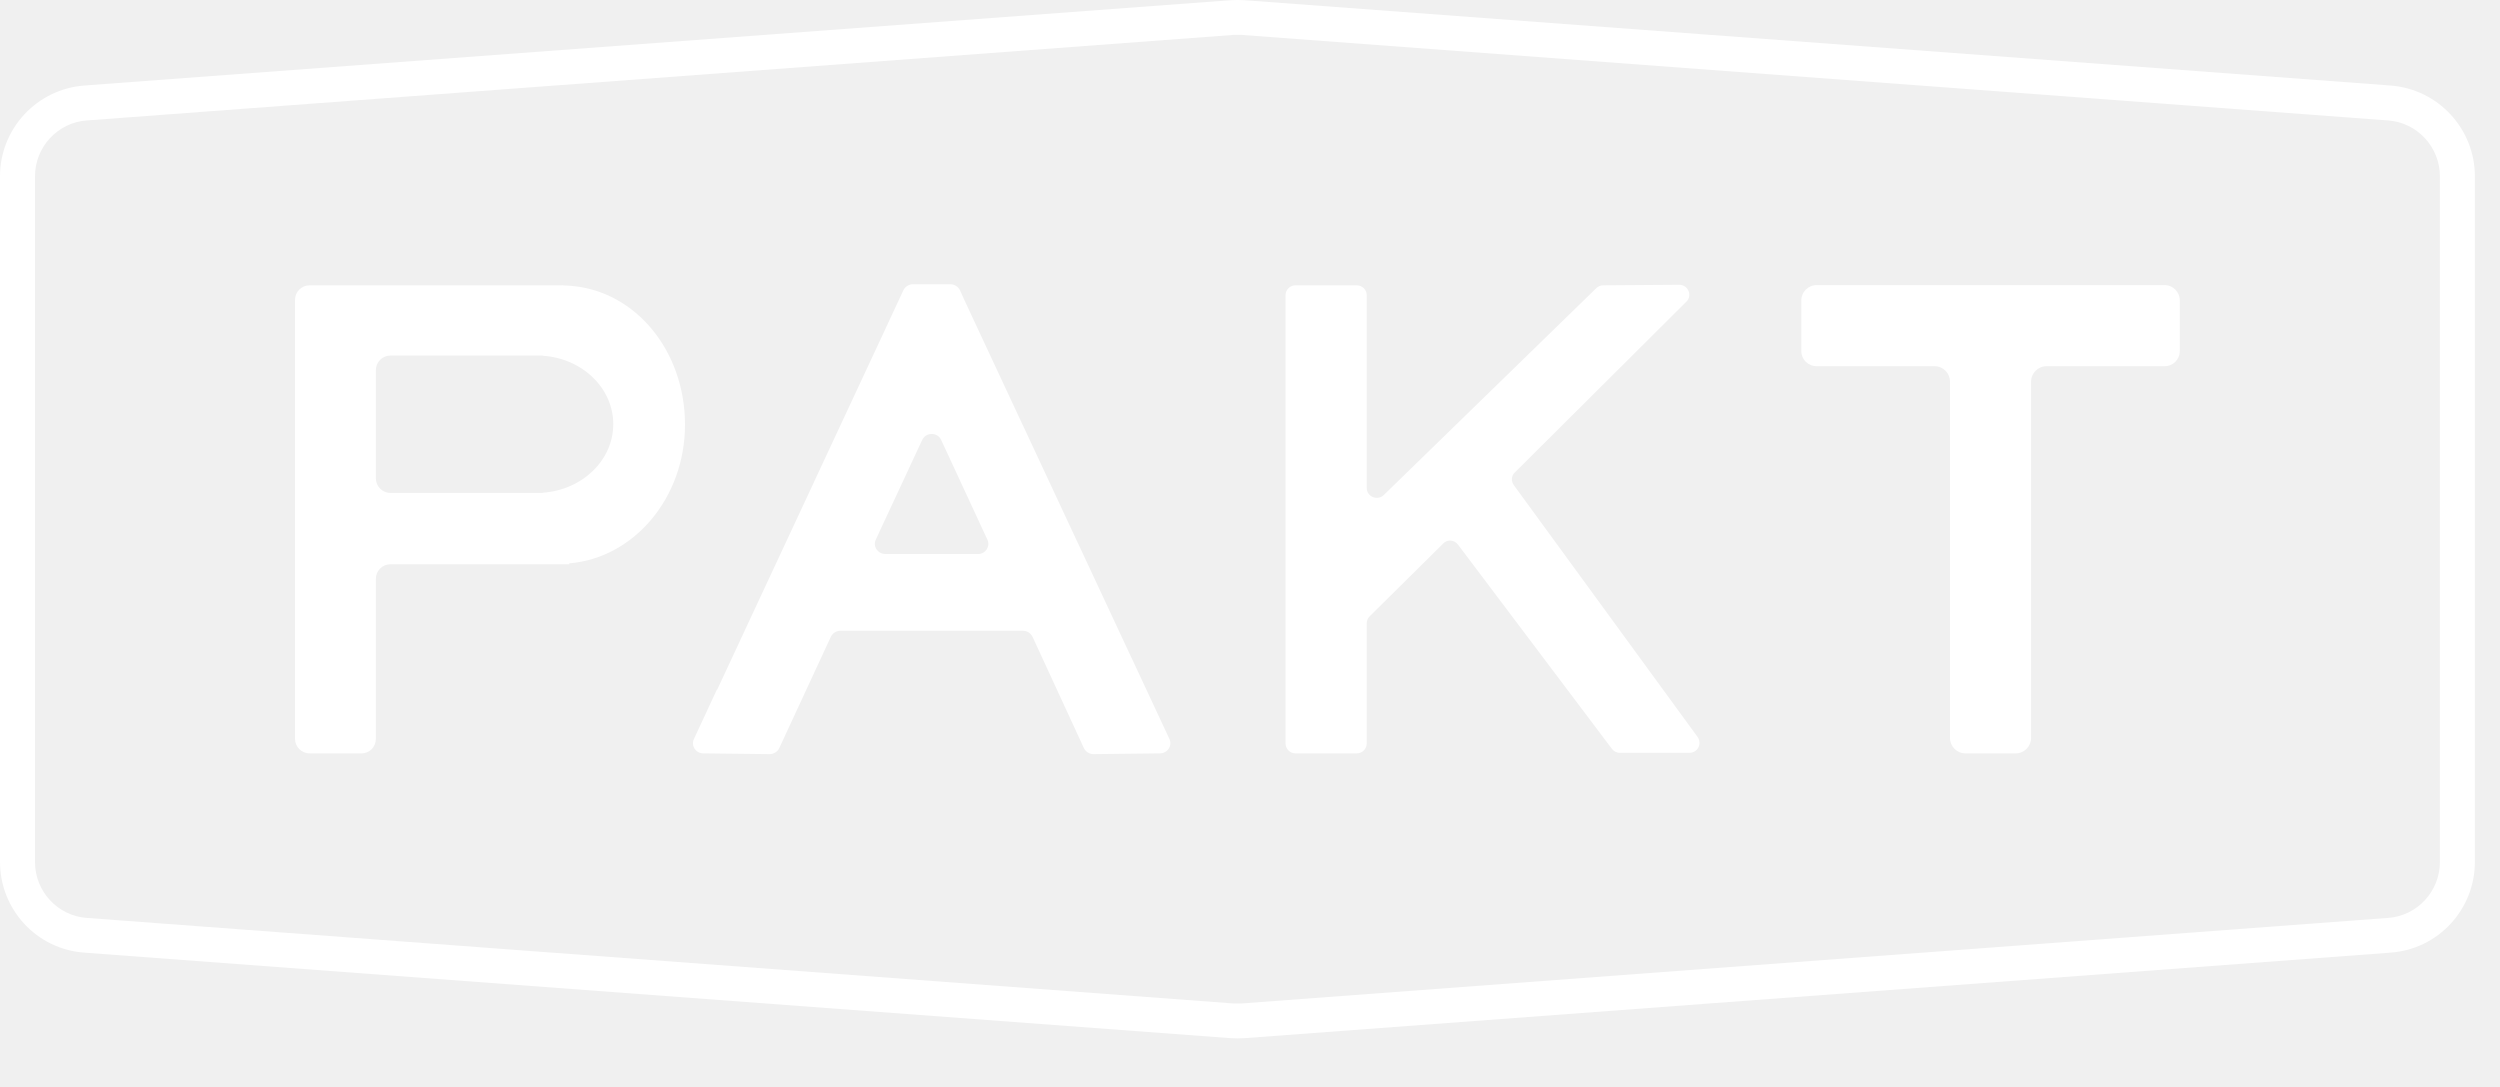
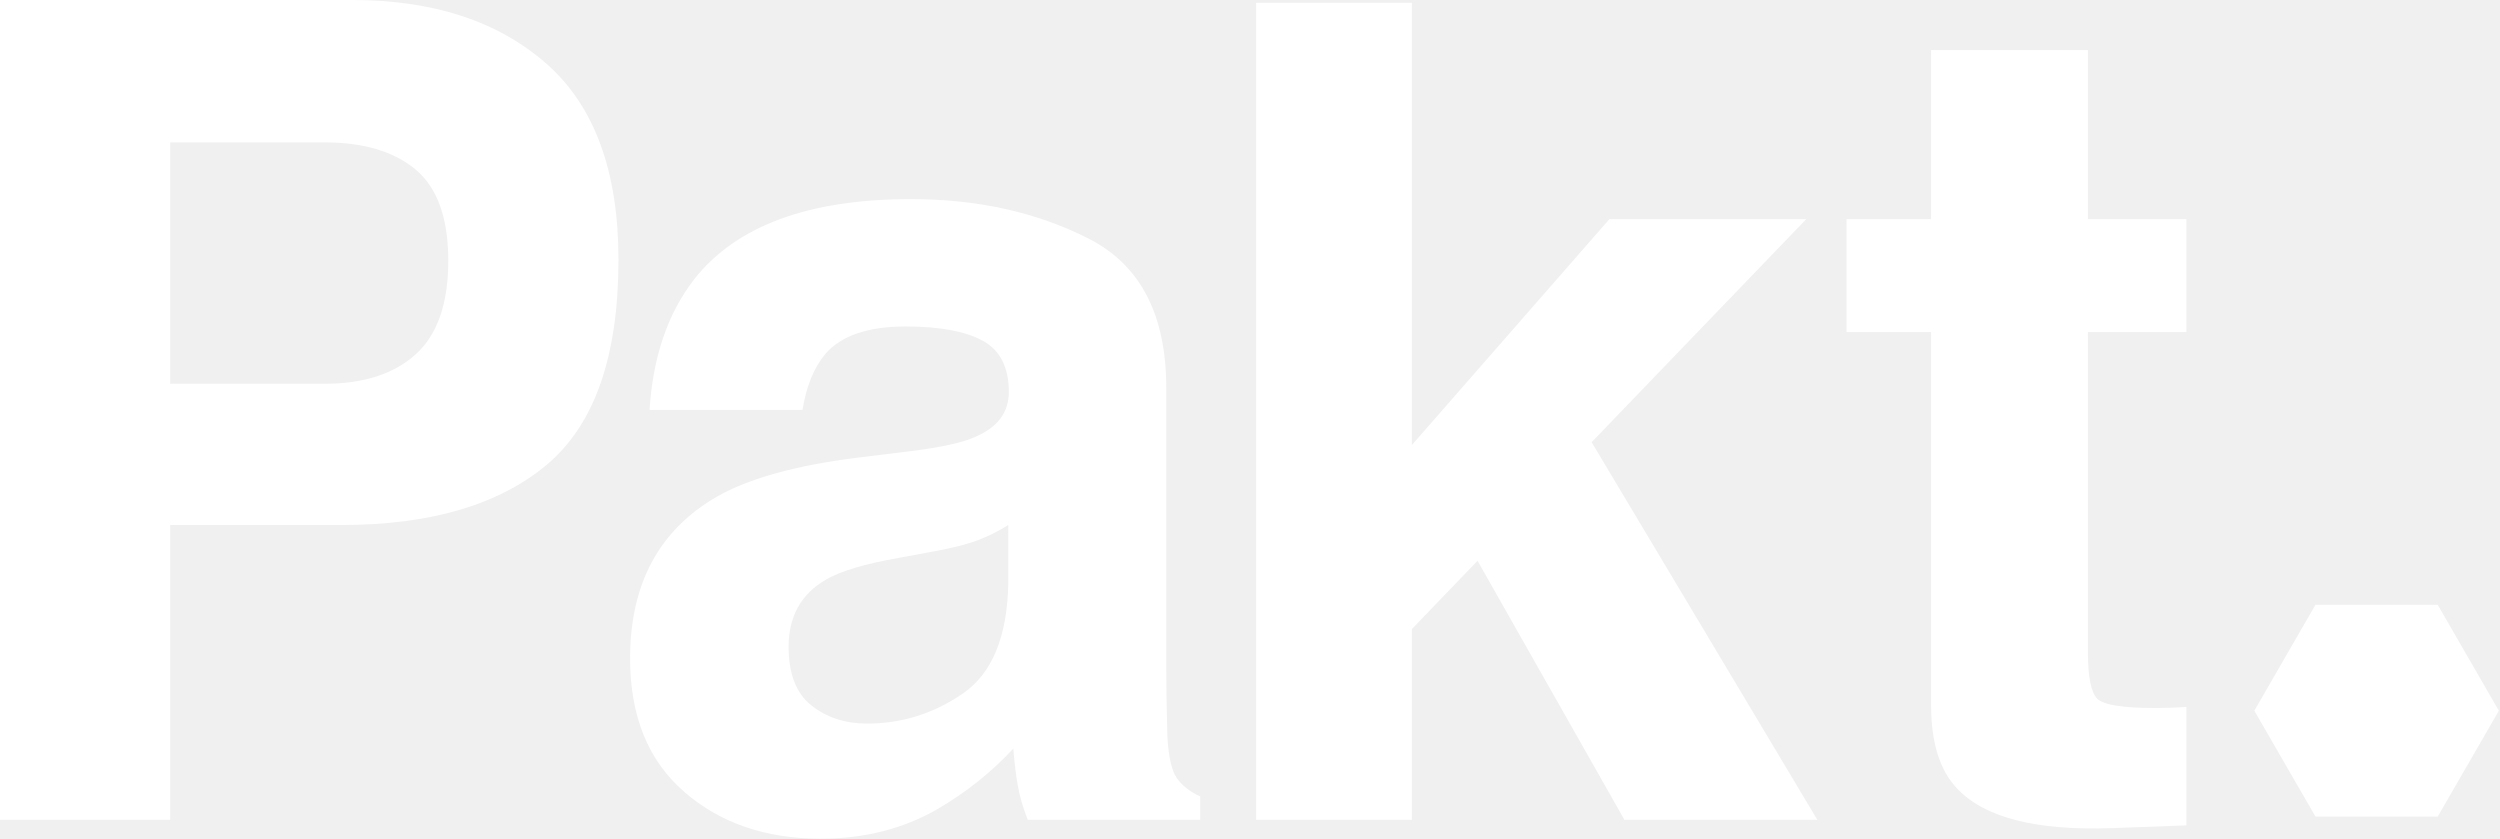
- <svg xmlns="http://www.w3.org/2000/svg" width="100%" height="100%" viewBox="0 0 23 10" version="1.1" xml:space="preserve" style="fill-rule:evenodd;clip-rule:evenodd;stroke-linejoin:round;stroke-miterlimit:1.414;">
-   <path d="M4.994,4.533l0,0.002l-1.401,0c-0.075,0 -0.135,-0.06 -0.135,-0.134l0,-0.996c0,-0.074 0.06,-0.134 0.135,-0.134l1.401,0l0,0.002c0.363,0.024 0.648,0.298 0.648,0.629c0,0.333 -0.285,0.605 -0.648,0.631Zm0.19,-1.908c-0.022,0 -0.082,0 -0.106,0l-1.62,0l-0.609,0c-0.075,0 -0.135,0.06 -0.135,0.134l0,4.037c0,0.075 0.06,0.135 0.135,0.135l0.477,0c0.075,0 0.132,-0.06 0.132,-0.135l0,-1.471c0,-0.074 0.06,-0.134 0.135,-0.134l1.644,0l0,-0.008c0.595,-0.05 1.065,-0.602 1.065,-1.276c0,-0.675 -0.451,-1.227 -1.046,-1.277l-0.11,-0.007" style="fill:#fff;fill-rule:nonzero;" />
-   <path d="M8.057,4.965l0.427,-0.917c0.034,-0.074 0.142,-0.074 0.175,0l0.425,0.917c0.029,0.062 -0.017,0.132 -0.086,0.132l-0.852,0c-0.07,0 -0.118,-0.07 -0.089,-0.132Zm0.919,-1.982l-0.106,-0.228l-0.038,-0.084c-0.017,-0.034 -0.05,-0.056 -0.089,-0.056l-0.343,0c-0.038,0 -0.074,0.022 -0.089,0.056l-1.713,3.674l-0.003,0l-0.211,0.454c-0.029,0.062 0.017,0.132 0.086,0.132l0.61,0.007c0.038,0 0.074,-0.022 0.089,-0.055l0.475,-1.025c0.017,-0.034 0.05,-0.055 0.089,-0.055l1.677,0c0.039,0 0.072,0.021 0.089,0.055l0.473,1.025c0.017,0.033 0.05,0.055 0.089,0.055l0.609,-0.007c0.07,0 0.118,-0.07 0.089,-0.132l-1.783,-3.816Z" style="fill:#fff;fill-rule:nonzero;" />
-   <path d="M15.617,6.779l-1.69,-2.316c-0.026,-0.036 -0.024,-0.086 0.01,-0.117l1.577,-1.57c0.06,-0.057 0.016,-0.156 -0.065,-0.156l-0.701,0.005c-0.022,0 -0.046,0.01 -0.062,0.026l-1.956,1.904c-0.058,0.055 -0.156,0.014 -0.156,-0.065l0,-1.774c0,-0.05 -0.041,-0.091 -0.092,-0.091l-0.564,0c-0.05,0 -0.091,0.041 -0.091,0.091l0,4.123c0,0.051 0.041,0.092 0.091,0.092l0.564,0c0.051,0 0.092,-0.041 0.092,-0.092l0,-1.104c0,-0.024 0.009,-0.048 0.026,-0.064l0.677,-0.67c0.038,-0.041 0.103,-0.036 0.137,0.01l1.416,1.879c0.016,0.021 0.043,0.036 0.072,0.036l0.64,0c0.077,0 0.12,-0.084 0.075,-0.147Z" style="fill:#fff;fill-rule:nonzero;" />
-   <path d="M20.054,2.764c0,-0.077 -0.062,-0.141 -0.139,-0.141l-1.229,0l-0.746,0l-1.226,0c-0.08,0 -0.142,0.064 -0.142,0.141l0,0.466c0,0.077 0.062,0.139 0.142,0.139l1.084,0c0.08,0 0.142,0.065 0.142,0.142l0,3.278c0,0.077 0.062,0.142 0.142,0.142l0.463,0c0.079,0 0.141,-0.065 0.141,-0.142l0,-3.278c0,-0.077 0.063,-0.142 0.142,-0.142l1.087,0c0.077,0 0.139,-0.062 0.139,-0.139l0,-0.466Z" style="fill:#fff;fill-rule:nonzero;" />
-   <path d="M22.447,7.931c0,0.269 -0.209,0.495 -0.477,0.514l-10.546,0.787c-0.026,0 -0.053,0 -0.077,0l-10.548,-0.787c-0.269,-0.019 -0.477,-0.245 -0.477,-0.514l0,-6.309c0,-0.269 0.208,-0.495 0.477,-0.514l10.548,-0.787c0.024,0 0.051,0 0.077,0l10.546,0.787c0.268,0.019 0.477,0.245 0.477,0.514l0,6.309Zm-0.453,-7.144l-10.546,-0.785c-0.043,-0.003 -0.084,-0.003 -0.125,0l-10.548,0.785c-0.437,0.033 -0.775,0.398 -0.775,0.835l0,6.307c0,0.439 0.338,0.804 0.775,0.835l10.548,0.787c0.041,0.003 0.082,0.003 0.125,0l10.546,-0.787c0.436,-0.031 0.775,-0.396 0.775,-0.835l0,-6.307c0,-0.437 -0.339,-0.802 -0.775,-0.835Z" style="fill:#fff;fill-rule:nonzero;" />
+ <svg xmlns="http://www.w3.org/2000/svg" width="100%" height="100%" viewBox="0 0 1988 667" version="1.1" xml:space="preserve" style="fill-rule:evenodd;clip-rule:evenodd;stroke-linejoin:round;stroke-miterlimit:2;">
+   <g transform="matrix(1,0,0,1,-235.621,-291.529)">
+     <g transform="matrix(4.16667,0,0,4.16667,0,0)">
+       <path d="M135.891,137.582C131.752,141.333 125.951,143.207 118.491,143.207L89.03,143.207L89.03,97.141L118.491,97.141C125.951,97.141 131.752,98.876 135.891,102.342C140.031,105.809 142.102,111.613 142.102,119.749C142.102,127.887 140.031,133.832 135.891,137.582ZM160.77,82.069C151.562,74.001 139.215,69.967 123.728,69.967L56.549,69.967L56.549,226.425L89.03,226.425L89.03,170.168L121.607,170.168C138.606,170.168 151.685,166.346 160.843,158.704C170.002,151.062 174.582,138.006 174.582,119.537C174.582,102.625 169.979,90.135 160.77,82.069Z" style="fill:white;fill-rule:nonzero;" />
+     </g>
+     <g transform="matrix(4.16667,0,0,4.16667,0,0)">
+       <path d="M248.977,181.419C248.761,191.539 245.871,198.508 240.302,202.33C234.732,206.152 228.644,208.062 222.033,208.062C217.865,208.062 214.326,206.912 211.417,204.611C208.506,202.313 207.052,198.579 207.052,193.413C207.052,187.613 209.433,183.33 214.198,180.57C217.012,178.943 221.648,177.563 228.103,176.431L234.99,175.157C238.432,174.52 241.139,173.83 243.113,173.087C245.084,172.343 247.04,171.372 248.977,170.168L248.977,181.419ZM281.14,218.463C280.149,217.05 279.548,214.361 279.336,210.397C279.194,205.161 279.124,200.703 279.124,197.023L279.124,143.95C279.124,130.01 274.185,120.529 264.307,115.504C254.427,110.48 243.128,107.967 230.407,107.967C210.861,107.967 197.074,113.062 189.044,123.252C183.996,129.763 181.154,138.077 180.515,148.196L209.705,148.196C210.422,143.738 211.856,140.2 214.009,137.582C217.021,134.044 222.151,132.274 229.395,132.274C235.85,132.274 240.746,133.177 244.081,134.981C247.417,136.785 249.085,140.059 249.085,144.799C249.085,148.692 246.91,151.557 242.562,153.397C240.137,154.458 236.11,155.344 230.48,156.051L220.108,157.324C208.345,158.811 199.434,161.288 193.374,164.755C182.325,171.123 176.8,181.419 176.8,195.643C176.8,206.612 180.234,215.085 187.103,221.065C193.971,227.043 202.672,230.033 213.207,230.033C221.463,230.033 228.866,228.157 235.414,224.408C240.894,221.223 245.735,217.367 249.934,212.838C250.147,215.457 250.428,217.791 250.783,219.843C251.137,221.897 251.774,224.09 252.694,226.425L285.599,226.425L285.599,221.967C283.617,221.047 282.131,219.88 281.14,218.463Z" style="fill:white;fill-rule:nonzero;" />
+     </g>
+     <g transform="matrix(4.16667,0,0,4.16667,0,0)">
+       <path d="M326.003,154.9L326.003,70.499L296.284,70.499L296.284,226.425L326.003,226.425L326.003,190.017L338.533,176.992L366.566,226.425L403.384,226.425L360.308,154.359L401.268,111.788L363.696,111.788L326.003,154.9Z" style="fill:white;fill-rule:nonzero;" />
+     </g>
+     <g transform="matrix(4.16667,0,0,4.16667,0,0)">
+       <path d="M455.028,79.521L425.094,79.521L425.094,111.788L409.961,111.788L408.961,111.788L408.961,133.336L425.094,133.336L425.094,204.559C425.094,211.777 426.793,217.121 430.189,220.587C435.425,226.037 445.191,228.511 459.486,228.018L473.816,227.486L473.816,204.878C472.823,204.949 471.815,205.002 470.79,205.037C469.762,205.073 468.789,205.089 467.87,205.089C461.713,205.089 458.033,204.506 456.831,203.338C455.628,202.17 455.028,199.216 455.028,194.475L455.028,133.336L473.816,133.336L473.816,111.788L455.028,111.788L455.028,79.521Z" style="fill:white;fill-rule:nonzero;" />
+     </g>
+     <g transform="matrix(4.16667,0,0,4.16667,0,0)">
+       <path d="M521.783,185.396L498.45,185.396L486.783,205.603L498.45,225.811L521.783,225.811L533.45,205.603L521.783,185.396Z" style="fill:white;fill-rule:nonzero;" />
+     </g>
+   </g>
</svg>
